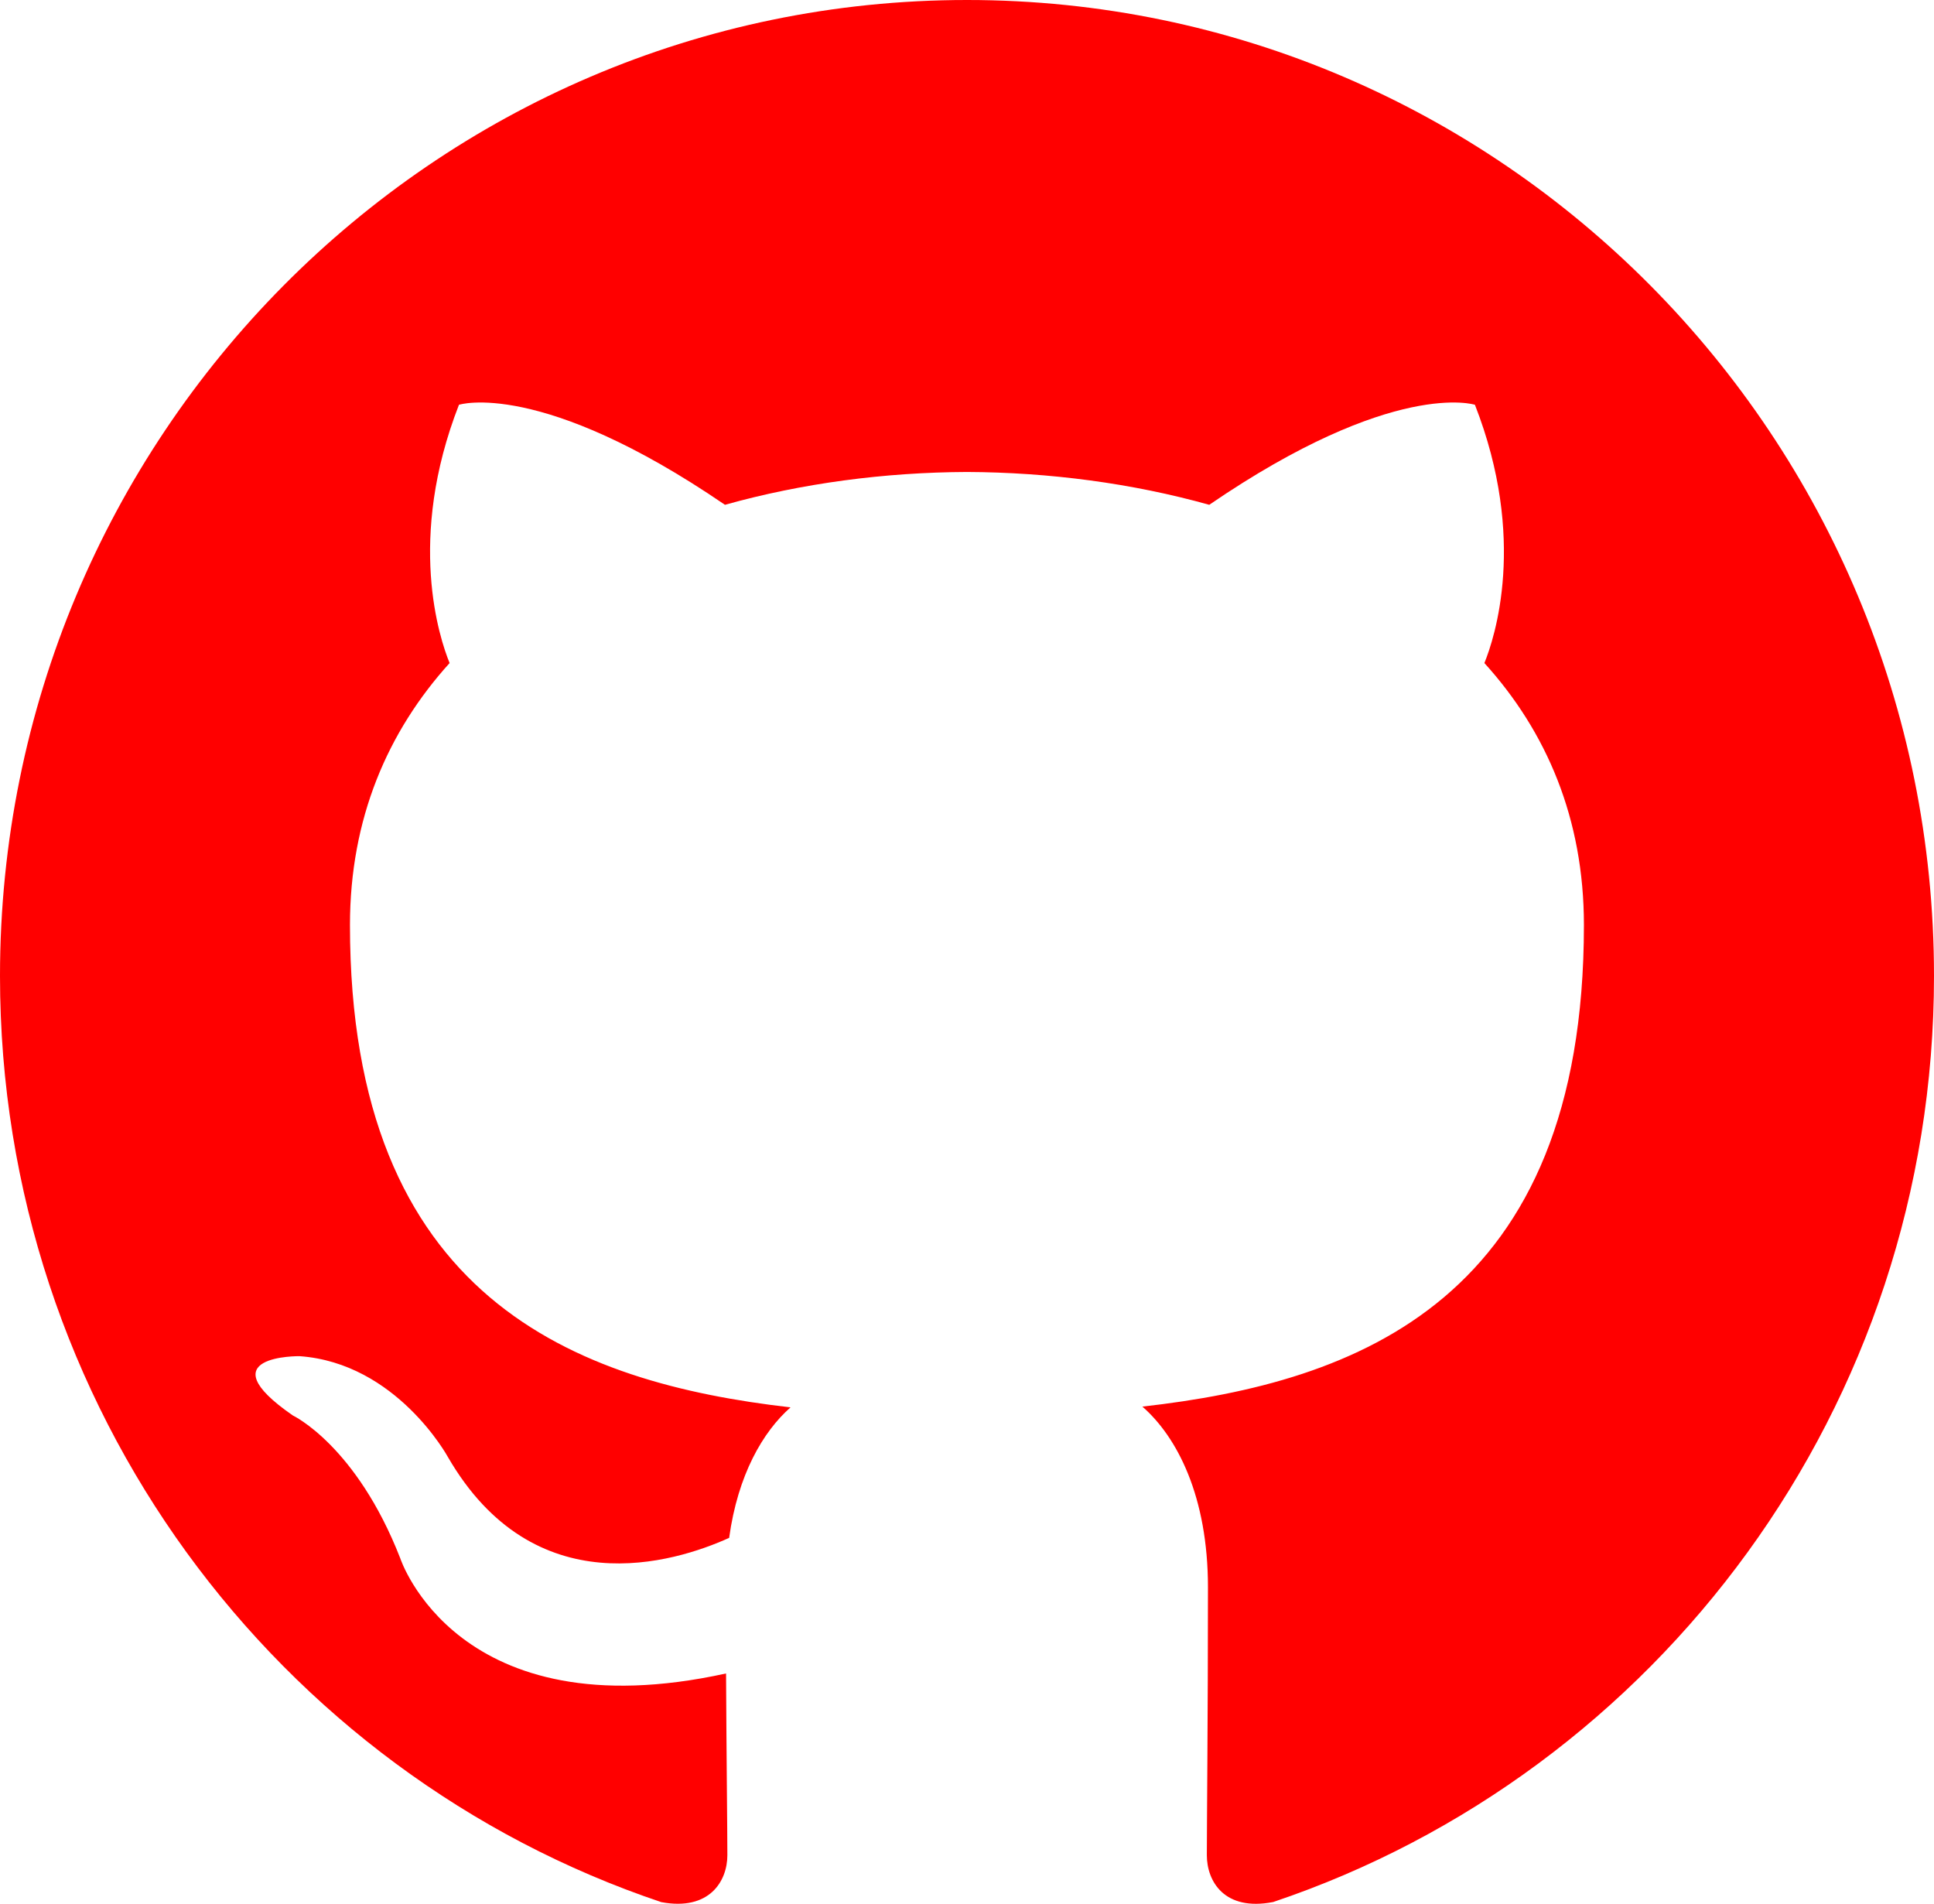
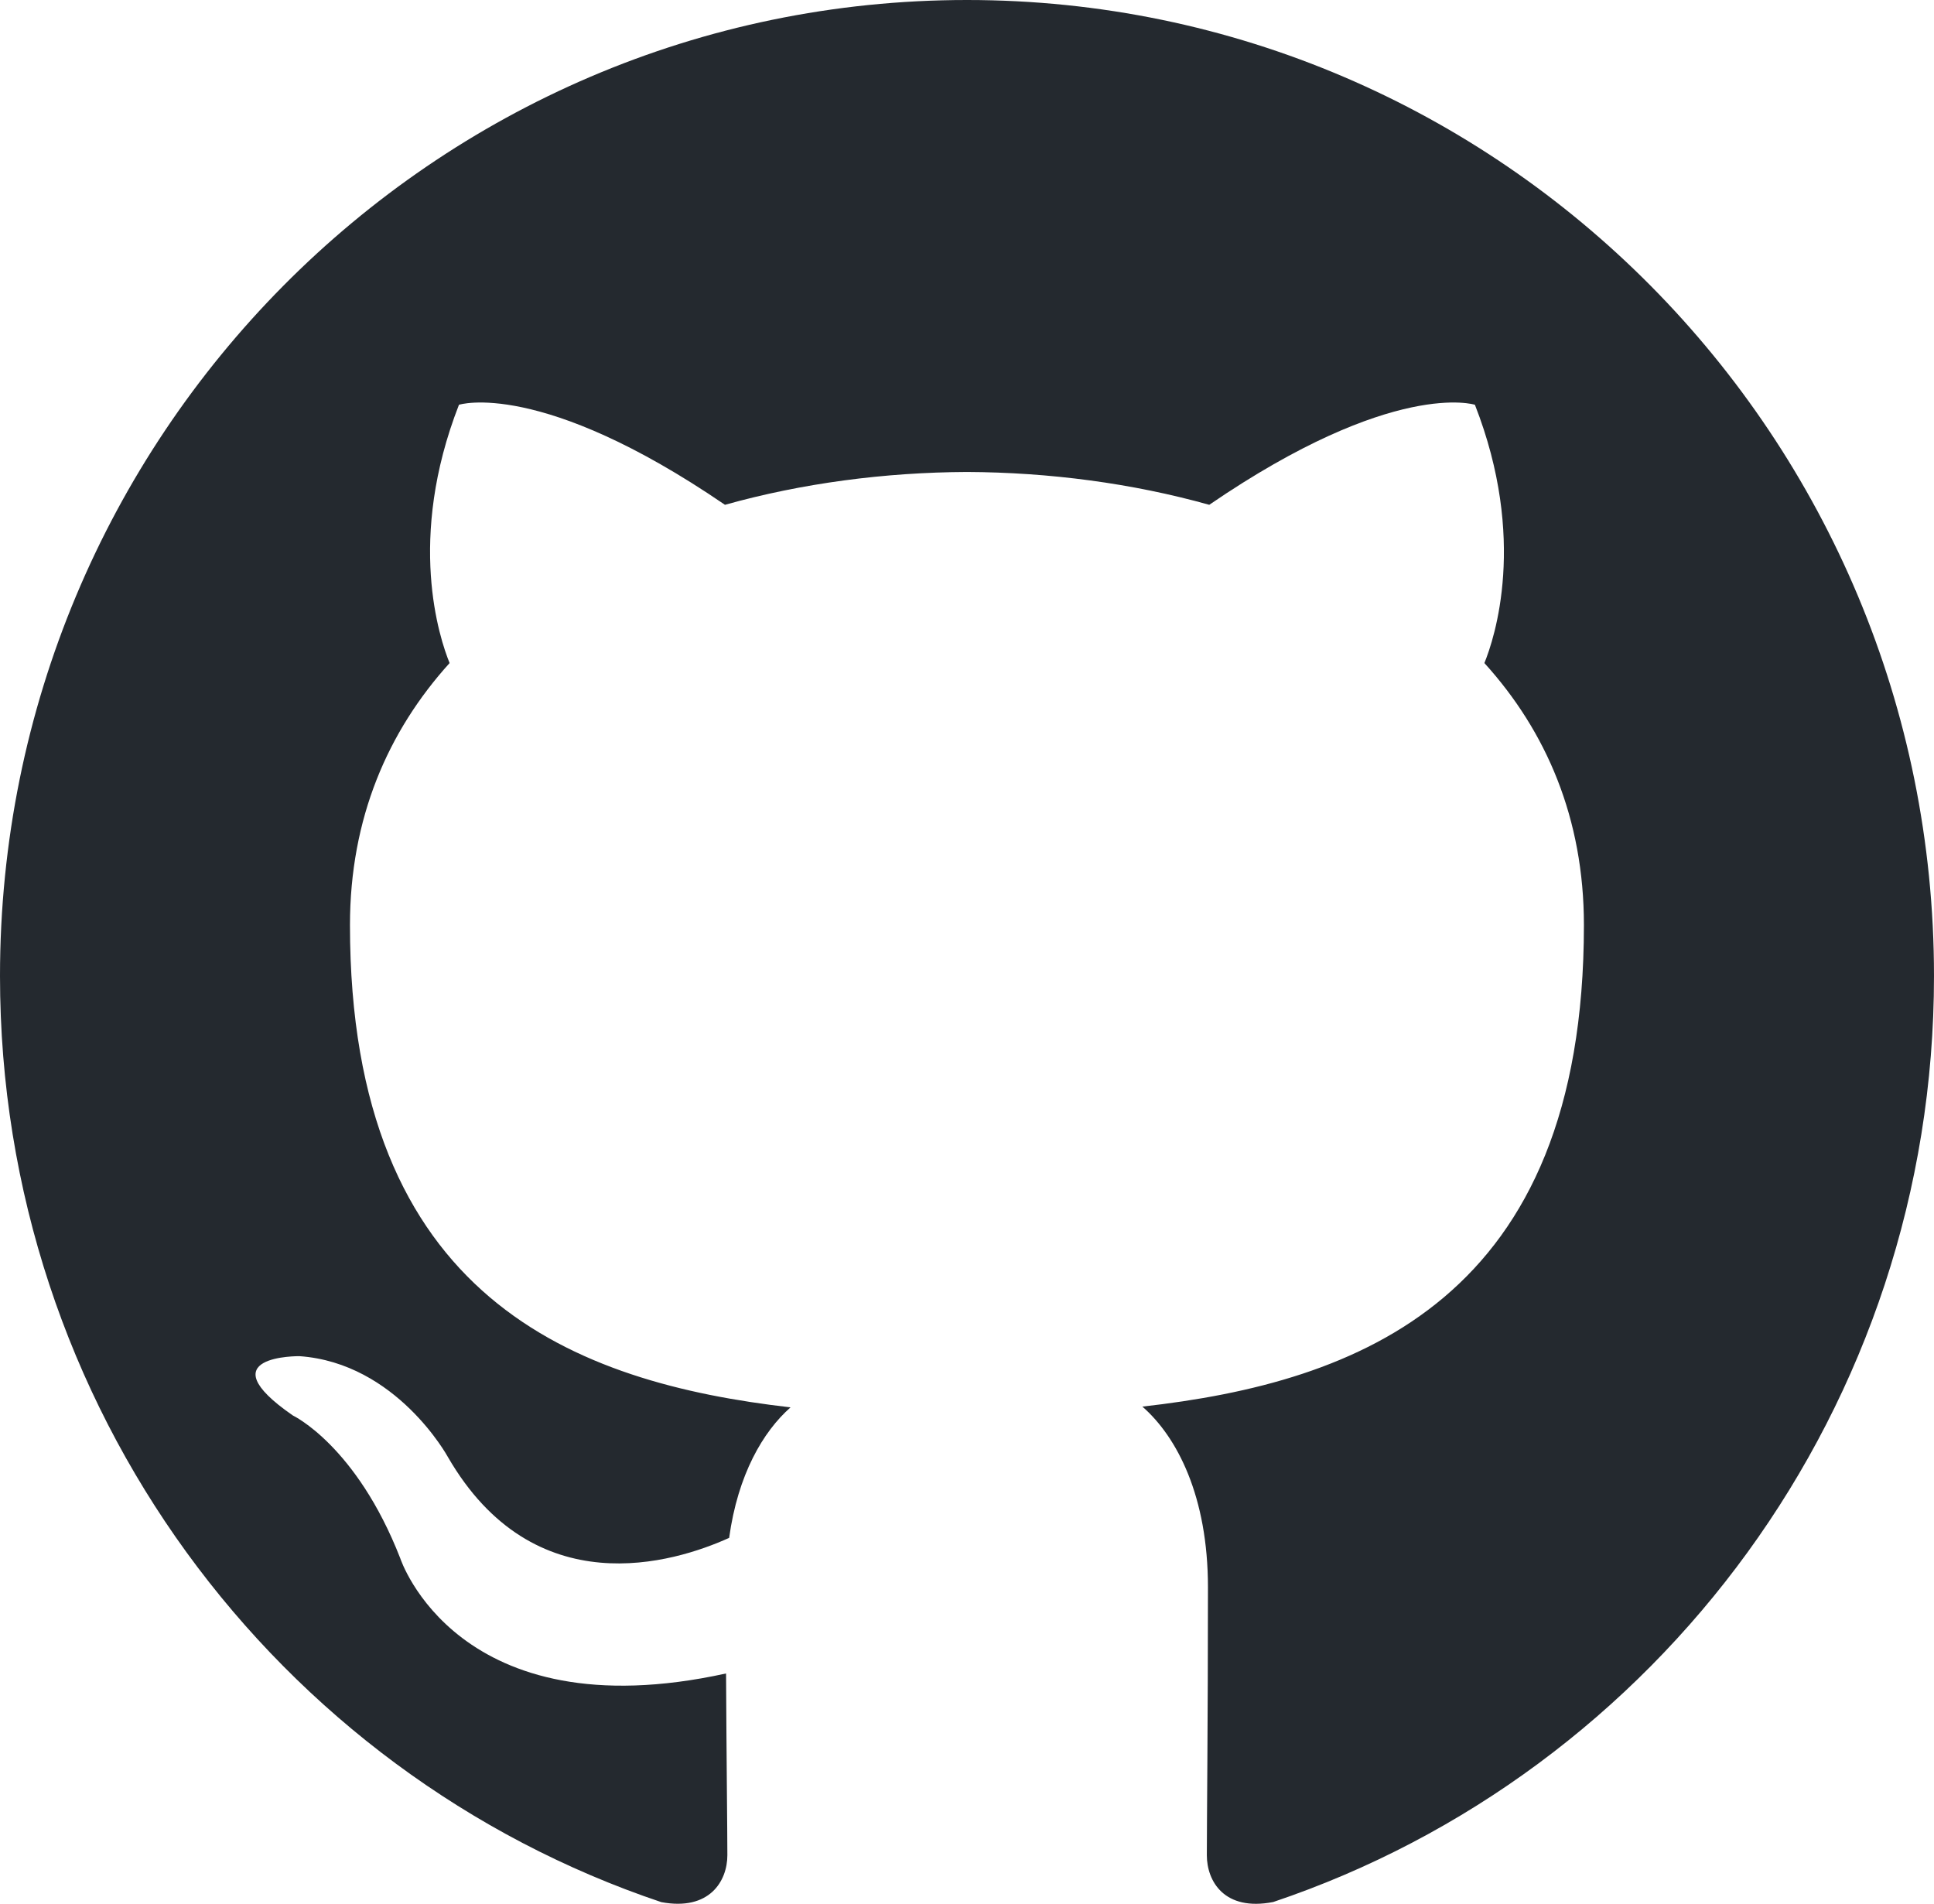
- <svg xmlns="http://www.w3.org/2000/svg" version="1.1" x="0" y="0" width="354.449" height="348.885" viewBox="0, 0, 354.449, 348.885" id="svg5">
-   <defs id="defs9" />
-   <g id="Layer_1" transform="translate(-22.776, -25.558)" style="fill:#ff0000">
-     <path d="M200.001,25.558 C102.135,25.558 22.776,105.634 22.776,204.416 C22.776,283.441 73.556,350.485 143.973,374.135 C152.831,375.791 156.082,370.255 156.082,365.531 C156.082,361.266 155.918,347.176 155.842,332.231 C106.537,343.051 96.134,311.128 96.134,311.128 C88.072,290.454 76.456,284.957 76.456,284.957 C60.376,273.856 77.668,274.084 77.668,274.084 C95.464,275.346 104.835,292.516 104.835,292.516 C120.642,319.859 146.295,311.954 156.408,307.384 C157.999,295.824 162.592,287.934 167.66,283.467 C128.296,278.945 86.915,263.608 86.915,195.075 C86.915,175.547 93.839,159.592 105.176,147.067 C103.336,142.562 97.269,124.37 106.892,99.734 C106.892,99.734 121.775,94.927 155.642,118.067 C169.779,114.104 184.94,112.117 200.001,112.049 C215.063,112.117 230.236,114.104 244.399,118.067 C278.225,94.927 293.087,99.734 293.087,99.734 C302.734,124.37 296.664,142.562 294.824,147.067 C306.188,159.592 313.064,175.547 313.064,195.075 C313.064,263.771 271.604,278.897 232.14,283.325 C238.497,288.876 244.161,299.76 244.161,316.447 C244.161,340.379 243.956,359.64 243.956,365.531 C243.956,370.29 247.146,375.868 256.129,374.111 C326.508,350.434 377.224,283.414 377.224,204.416 C377.224,105.634 297.877,25.558 200.001,25.558" fill="#808080" id="path2" style="fill:#ff0000" />
+ <svg xmlns="http://www.w3.org/2000/svg" version="1.1" x="0" y="0" width="354.449" height="348.885" viewBox="0, 0, 354.449, 348.885">
+   <g id="Layer_1">
+     <path d="M177.225,0 C79.359,0 0,80.076 0,178.858 C0,257.883 50.78,324.927 121.197,348.577 C130.055,350.233 133.306,344.697 133.306,339.973 C133.306,335.708 133.142,321.618 133.066,306.673 C83.761,317.493 73.358,285.57 73.358,285.57 C65.296,264.896 53.68,259.399 53.68,259.399 C37.6,248.298 54.892,248.526 54.892,248.526 C72.688,249.788 82.059,266.958 82.059,266.958 C97.866,294.301 123.519,286.396 133.632,281.826 C135.223,270.266 139.816,262.376 144.884,257.909 C105.52,253.387 64.139,238.05 64.139,169.517 C64.139,149.989 71.063,134.034 82.4,121.509 C80.56,117.004 74.493,98.812 84.116,74.176 C84.116,74.176 98.999,69.369 132.866,92.509 C147.003,88.546 162.164,86.559 177.225,86.491 C192.287,86.559 207.46,88.546 221.623,92.509 C255.449,69.369 270.311,74.176 270.311,74.176 C279.958,98.812 273.888,117.004 272.048,121.509 C283.412,134.034 290.288,149.989 290.288,169.517 C290.288,238.213 248.828,253.339 209.364,257.767 C215.721,263.318 221.385,274.202 221.385,290.889 C221.385,314.821 221.18,334.082 221.18,339.973 C221.18,344.732 224.37,350.31 233.353,348.553 C303.732,324.876 354.448,257.856 354.448,178.858 C354.448,80.076 275.101,0 177.225,0" fill="#24292F" id="path2" />
  </g>
</svg>
